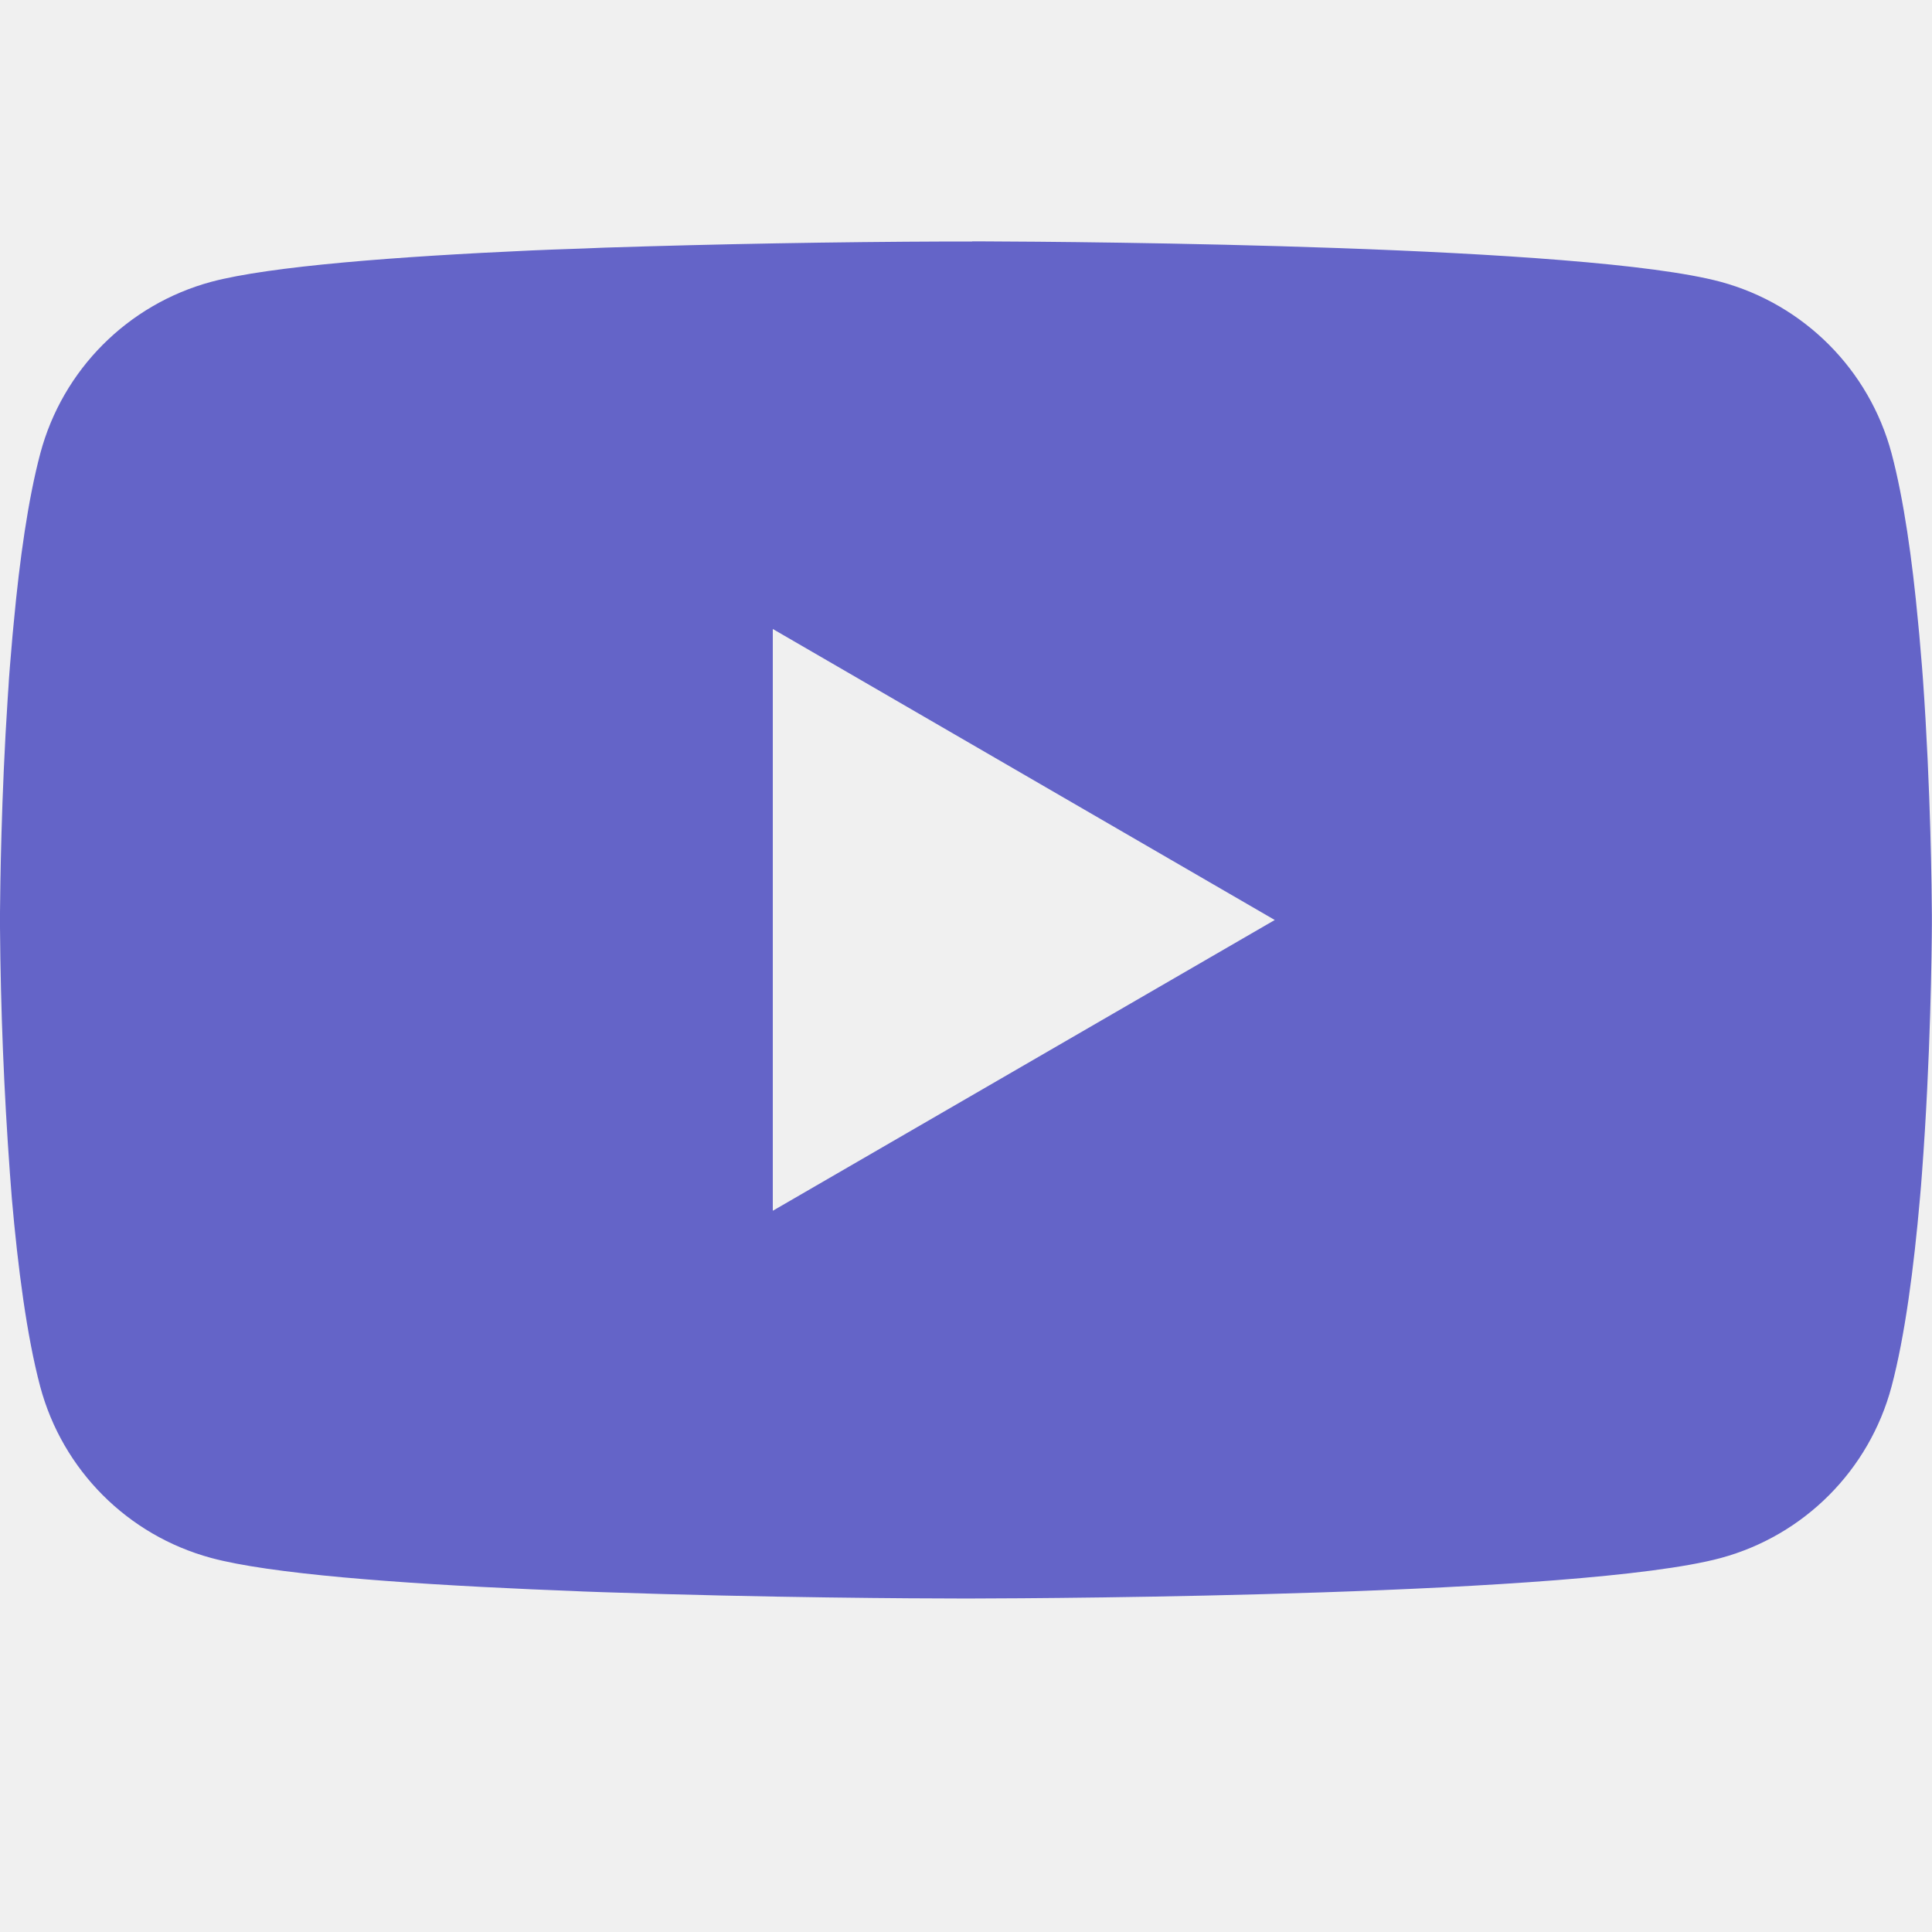
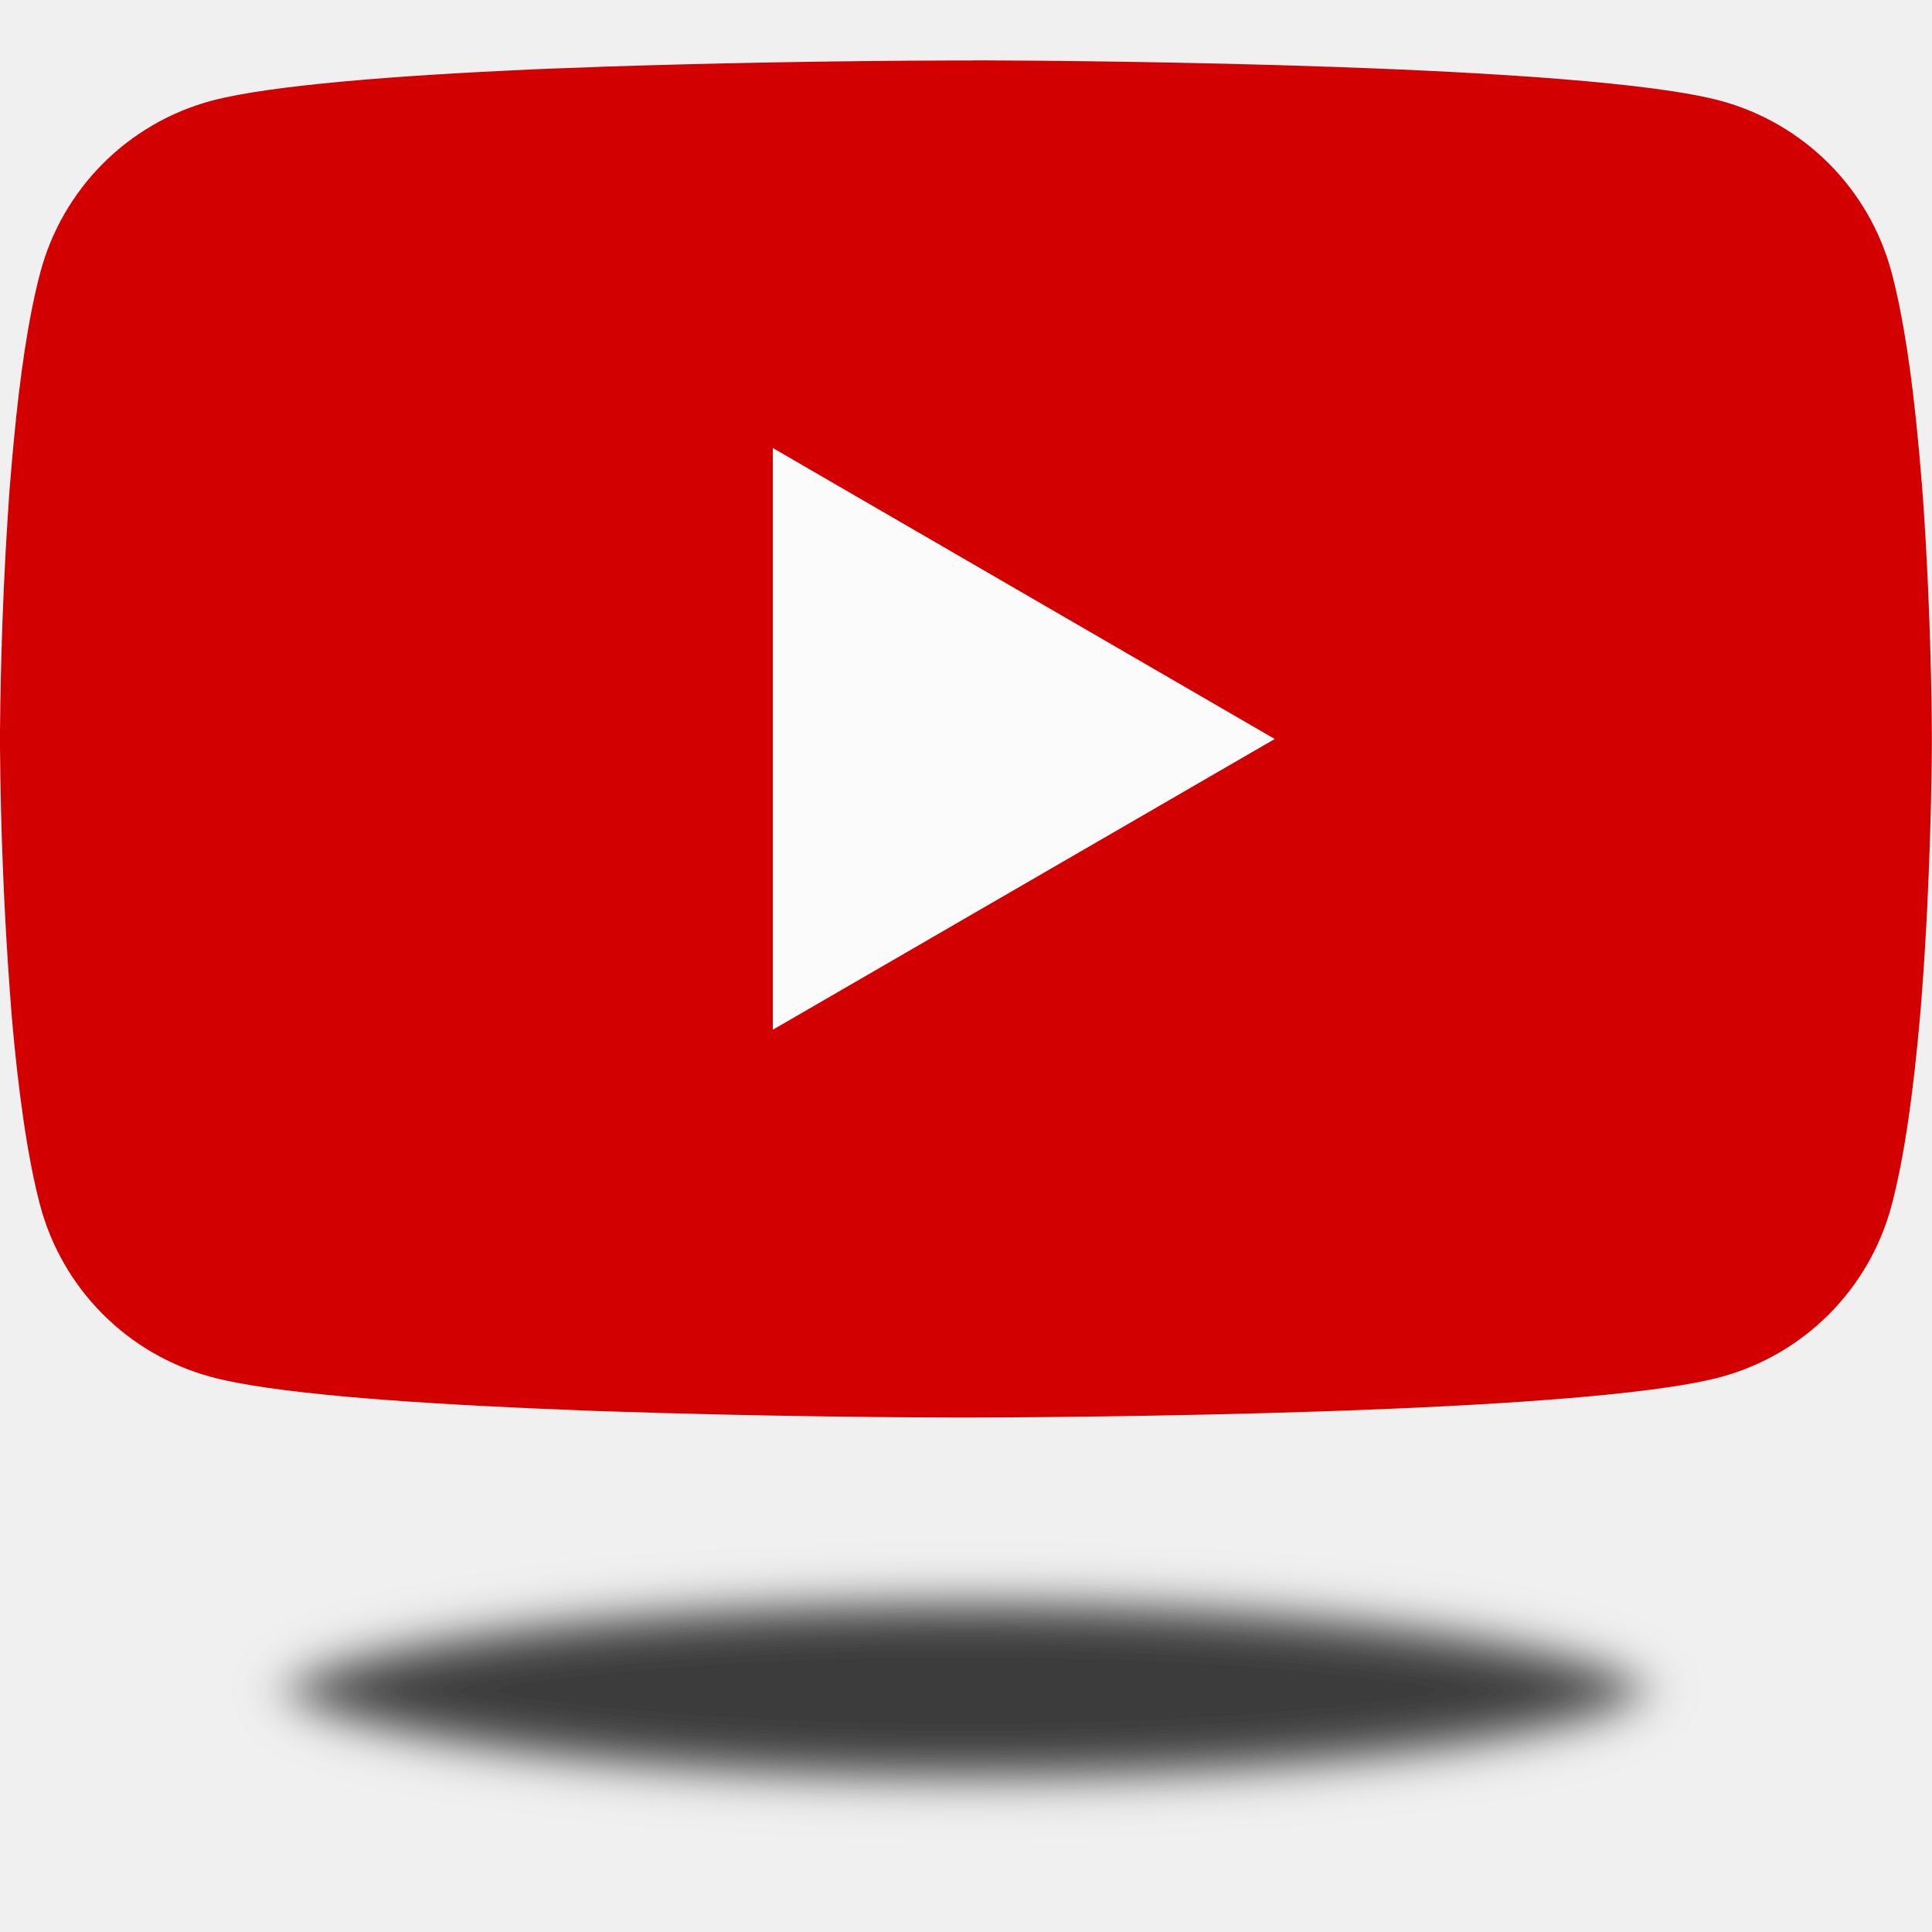
<svg xmlns="http://www.w3.org/2000/svg" width="16" height="16" fill="currentColor" class="bi bi-youtube" viewBox="0 0 16 16" version="1.1" id="svg184">
-   <defs id="defs188" />
-   <path d="M8.051 1.999h.089c.822.003 4.987.033 6.11.335a2.01 2.01 0 0 1 1.415 1.42c.101.38.172.883.22 1.402l.01.104.022.26.008.104c.065.914.073 1.77.074 1.957v.075c-.001.194-.01 1.108-.082 2.06l-.008.105-.009.104c-.05.572-.124 1.14-.235 1.558a2.007 2.007 0 0 1-1.415 1.42c-1.16.312-5.569.334-6.18.335h-.142c-.309 0-1.587-.006-2.927-.052l-.17-.006-.087-.004-.171-.007-.171-.007c-1.11-.049-2.167-.128-2.654-.26a2.007 2.007 0 0 1-1.415-1.419c-.111-.417-.185-.986-.235-1.558L.09 9.82l-.008-.104A31.4 31.4 0 0 1 0 7.68v-.123c.002-.215.01-.958.064-1.778l.007-.103.003-.052.008-.104.022-.26.01-.104c.048-.519.119-1.023.22-1.402a2.007 2.007 0 0 1 1.415-1.42c.487-.13 1.544-.21 2.654-.26l.17-.007.172-.006.086-.003.171-.007A99.788 99.788 0 0 1 7.858 2h.193zM6.4 5.209v4.818l4.157-2.408L6.4 5.209z" id="path182" style="fill:#6464c8;fill-opacity:1" />
+   <defs id="defs188">
+     <filter style="color-interpolation-filters:sRGB;" id="filter7923" x="-0.06" y="-0.36" width="1.12" height="1.72">
+       <feGaussianBlur stdDeviation="0.3" result="blur" id="feGaussianBlur7915" />
+       <feComposite in="SourceGraphic" in2="blur" operator="atop" result="composite1" id="feComposite7917" />
+       <feComposite in2="composite1" operator="in" result="composite2" id="feComposite7919" />
+       <feComposite in2="composite2" operator="in" result="composite3" id="feComposite7921" />
+     </filter>
+   </defs>
+   <rect style="opacity:0.75;fill:#ffffff;fill-opacity:1;stroke-width:0.134;stroke-linecap:round;stroke-linejoin:round;stop-color:#000000" id="rect3156" width="8" height="8" x="4" y="2.5" />
+   <path d="M 8.051,0.5 H 8.14 c 0.822,0.003 4.987,0.033 6.11,0.335 A 2.01,2.01 0 0 1 15.665,2.255 c 0.101,0.38 0.172,0.883 0.22,1.402 l 0.01,0.104 0.022,0.26 0.008,0.104 c 0.065,0.914 0.073,1.77 0.074,1.957 v 0.075 c -0.001,0.194 -0.01,1.108 -0.082,2.06 L 15.909,8.322 15.9,8.426 c -0.05,0.572 -0.124,1.14 -0.235,1.558 A 2.007,2.007 0 0 1 14.25,11.404 c -1.16,0.312 -5.569,0.334 -6.18,0.335 H 7.928 c -0.309,0 -1.587,-0.006 -2.927,-0.052 L 4.831,11.681 4.744,11.677 4.573,11.67 4.402,11.663 C 3.292,11.614 2.235,11.535 1.748,11.403 A 2.007,2.007 0 0 1 0.333,9.984 C 0.222,9.567 0.148,8.998 0.098,8.426 L 0.09,8.321 0.082,8.217 A 31.4,31.4 0 0 1 0,6.181 V 6.058 C 0.002,5.843 0.01,5.1 0.064,4.28 L 0.071,4.177 0.074,4.125 0.082,4.021 0.104,3.761 0.114,3.657 C 0.162,3.138 0.233,2.634 0.334,2.255 A 2.007,2.007 0 0 1 1.749,0.835 C 2.236,0.705 3.293,0.625 4.403,0.575 L 4.573,0.568 4.745,0.562 4.831,0.559 5.002,0.552 A 99.788,99.788 0 0 1 7.858,0.501 H 8.051 Z M 6.4,3.71 V 8.528 L 10.557,6.12 Z" id="path182" style="fill:#d20000;fill-opacity:1" />
+   <ellipse style="opacity:0.75;fill:#000000;fill-opacity:1;stroke-width:0.117;stroke-linecap:round;stroke-linejoin:round;stop-color:#000000;filter:url(#filter7923)" id="path6489" cx="8" cy="14" rx="6" ry="1" />
</svg>
